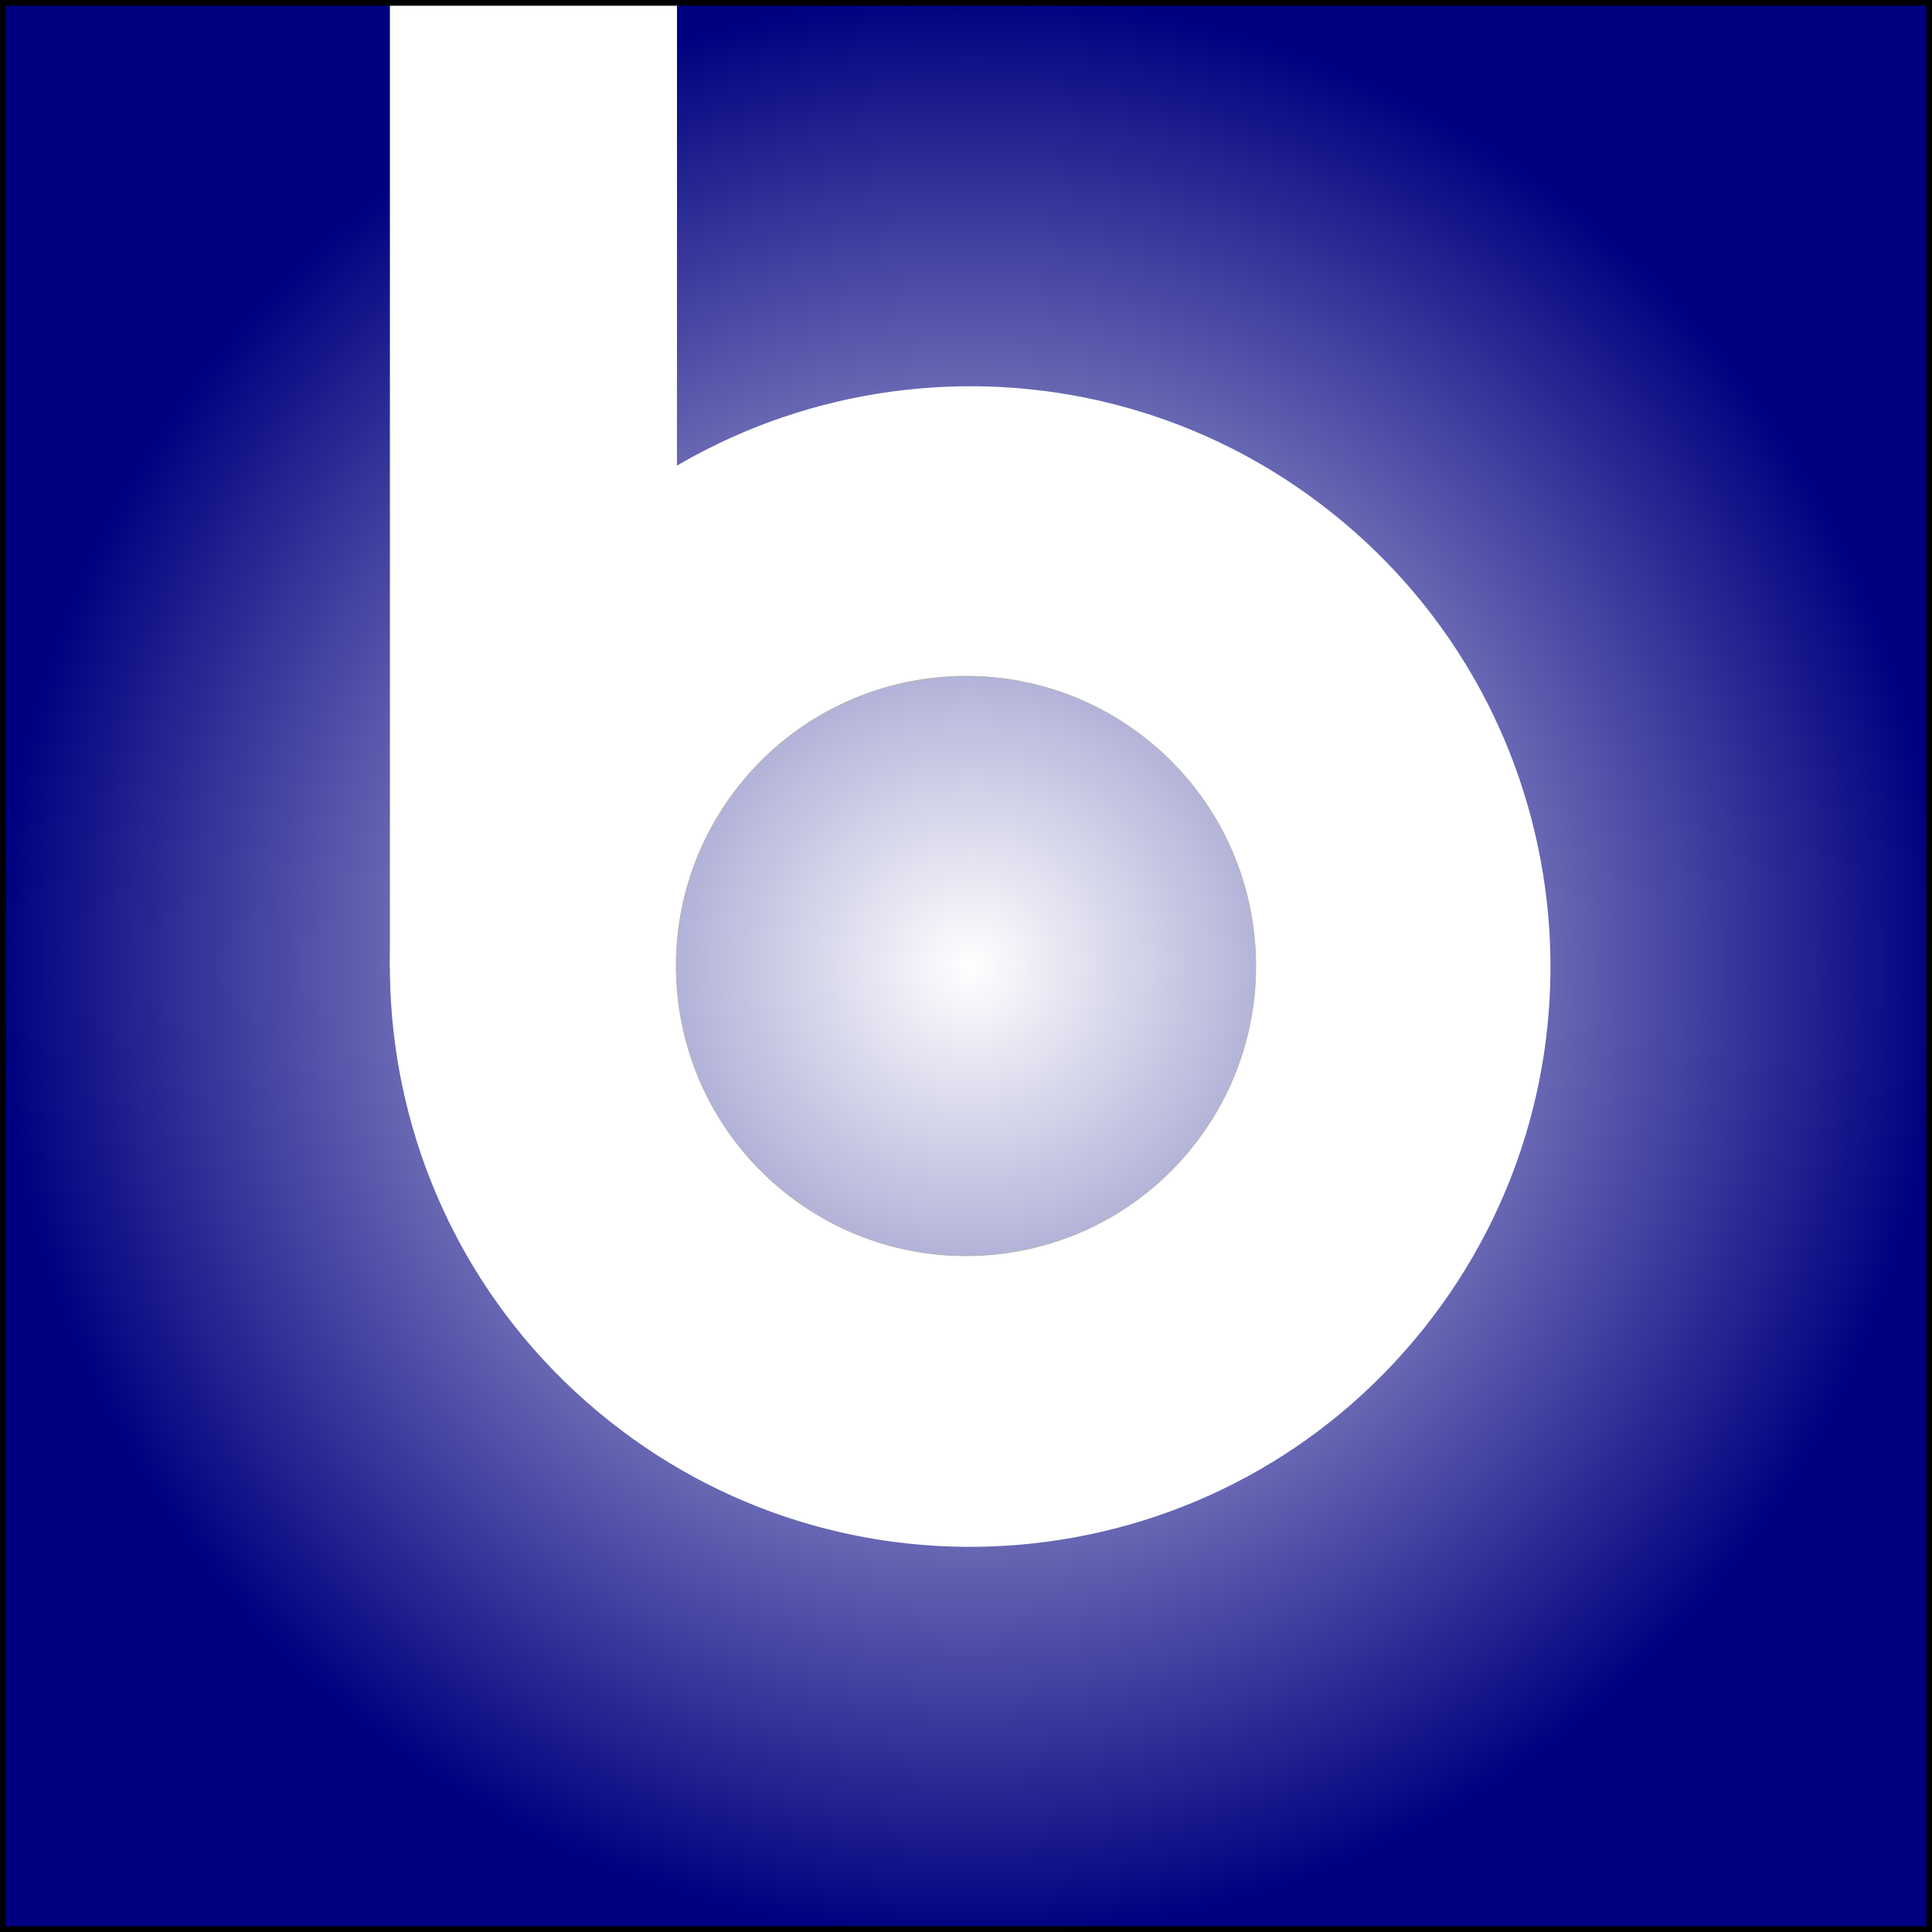
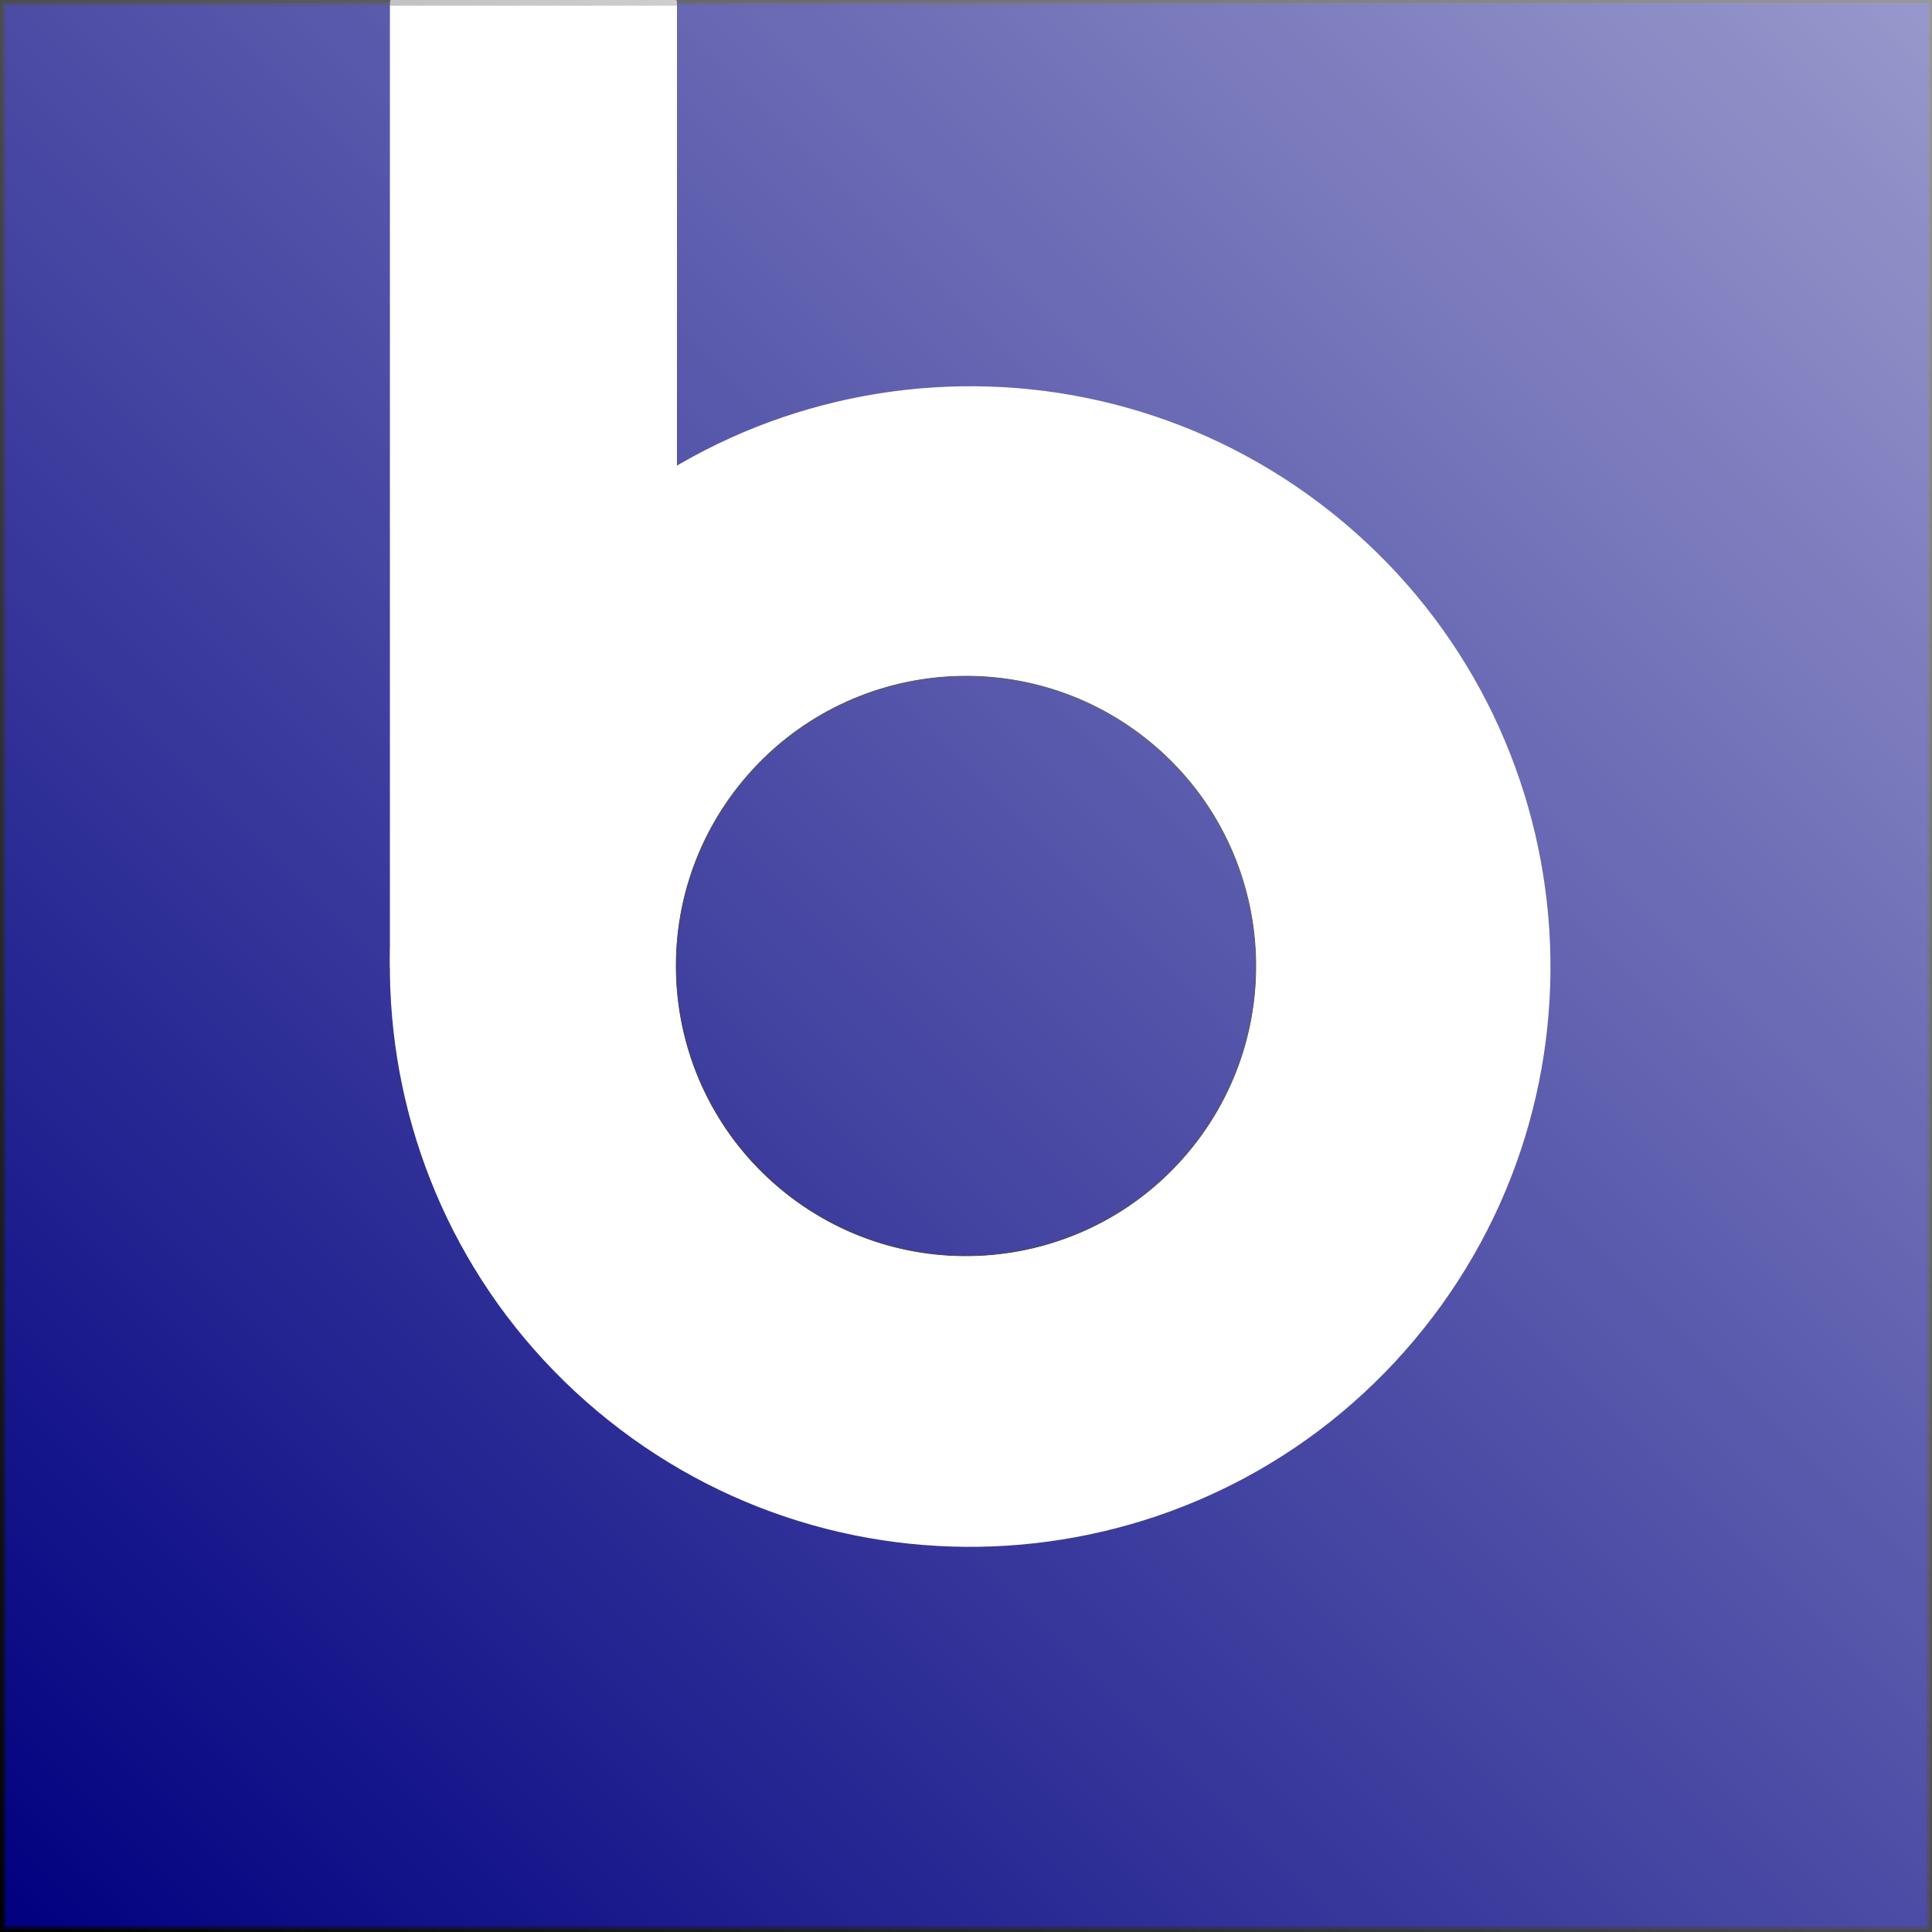
<svg xmlns="http://www.w3.org/2000/svg" xmlns:xlink="http://www.w3.org/1999/xlink" version="1.1" id="svg2" width="128" height="128" viewBox="0 0 128 128">
  <defs id="defs6">
    <linearGradient id="linearGradient1166">
      <stop style="stop-color:#ffffff;stop-opacity:1;" offset="0" id="stop1162" />
      <stop style="stop-color:#ffffff;stop-opacity:0;" offset="1" id="stop1164" />
    </linearGradient>
-     <radialGradient xlink:href="#linearGradient1166" id="radialGradient2186" cx="64.278" cy="64.037" fx="64.278" fy="64.037" r="64.378" gradientUnits="userSpaceOnUse" />
+     <linearGradient xlink:href="#linearGradient1166" id="linearGradient828" x1="154.21" y1="-25.895" x2="25.832" y2="102.483" gradientUnits="userSpaceOnUse" gradientTransform="translate(-26.20972,25.89545)" />
  </defs>
  <flowRoot xml:space="preserve" id="flowRoot817" style="font-style:normal;font-variant:normal;font-weight:normal;font-stretch:normal;font-size:40px;line-height:1.25;font-family:'TeX Gyre Cursor';-inkscape-font-specification:'TeX Gyre Cursor';letter-spacing:0px;word-spacing:0px;fill:#000000;fill-opacity:1;stroke:#000000" transform="translate(0,46.66666)">
    <flowRegion id="flowRegion819" style="font-style:normal;font-variant:normal;font-weight:normal;font-stretch:normal;font-size:40px;font-family:'TeX Gyre Cursor';-inkscape-font-specification:'TeX Gyre Cursor';fill:#000000;stroke:#000000">
      <rect id="rect821" width="308" height="87.556" x="13.333" y="10.444" style="font-style:normal;font-variant:normal;font-weight:normal;font-stretch:normal;font-size:40px;font-family:'TeX Gyre Cursor';-inkscape-font-specification:'TeX Gyre Cursor';fill:#000000;stroke:#000000" />
    </flowRegion>
    <flowPara id="flowPara823" style="font-style:normal;font-variant:normal;font-weight:normal;font-stretch:normal;font-size:66.667px;font-family:arial;-inkscape-font-specification:arial;fill:#000000;stroke:#000000" />
  </flowRoot>
  <rect style="opacity:1;fill:#000080;fill-opacity:1;fill-rule:evenodd;stroke:#000000;stroke-width:0.378;stroke-linecap:round;stroke-linejoin:round;stroke-miterlimit:4;stroke-dasharray:none;stroke-dashoffset:0;stroke-opacity:1;paint-order:normal" id="rect919" width="128" height="128" x="0" y="0" />
  <g id="g917">
    <circle transform="rotate(-50)" r="38.4" cy="90.401" cx="-7.738" id="path908-3" style="opacity:1;fill:#ffffff;fill-opacity:1;fill-rule:evenodd;stroke:#ffffff;stroke-width:0.091;stroke-linecap:round;stroke-linejoin:round;stroke-miterlimit:4;stroke-dasharray:none;stroke-dashoffset:0;stroke-opacity:1;paint-order:normal" />
    <path id="rect873" d="M 26.08,0.152 V 64.038 H 44.604 V 0.152 Z" style="opacity:1;fill:#ffffff;fill-opacity:1;fill-rule:evenodd;stroke:#ffffff;stroke-width:0.496;stroke-linecap:round;stroke-linejoin:round;stroke-miterlimit:4;stroke-dasharray:none;stroke-dashoffset:0;stroke-opacity:1;paint-order:normal" />
  </g>
  <circle style="opacity:1;fill:#000080;fill-opacity:1;fill-rule:evenodd;stroke:#000000;stroke-width:0.045;stroke-linecap:round;stroke-linejoin:round;stroke-miterlimit:4;stroke-dasharray:none;stroke-dashoffset:0;stroke-opacity:1;paint-order:normal" id="path908-3-6-5" cx="-7.888" cy="90.165" r="19.2" transform="rotate(-50)" />
-   <rect style="opacity:1;fill:url(#radialGradient2186);fill-opacity:1;fill-rule:evenodd;stroke:#000000;stroke-width:0.756;stroke-linecap:round;stroke-linejoin:round;stroke-miterlimit:4;stroke-dasharray:none;stroke-dashoffset:0;stroke-opacity:1;paint-order:stroke fill markers" id="rect820" width="128" height="128" x="0" y="0" />
+   <rect style="opacity:0.596;fill:url(#linearGradient828);fill-opacity:1;fill-rule:evenodd;stroke:#000000;stroke-width:0.756;stroke-linecap:round;stroke-linejoin:round;stroke-miterlimit:4;stroke-dasharray:none;stroke-dashoffset:0;stroke-opacity:1;paint-order:stroke fill markers" id="rect820" width="128" height="128" x="0" y="-1.9073486e-06" />
</svg>
